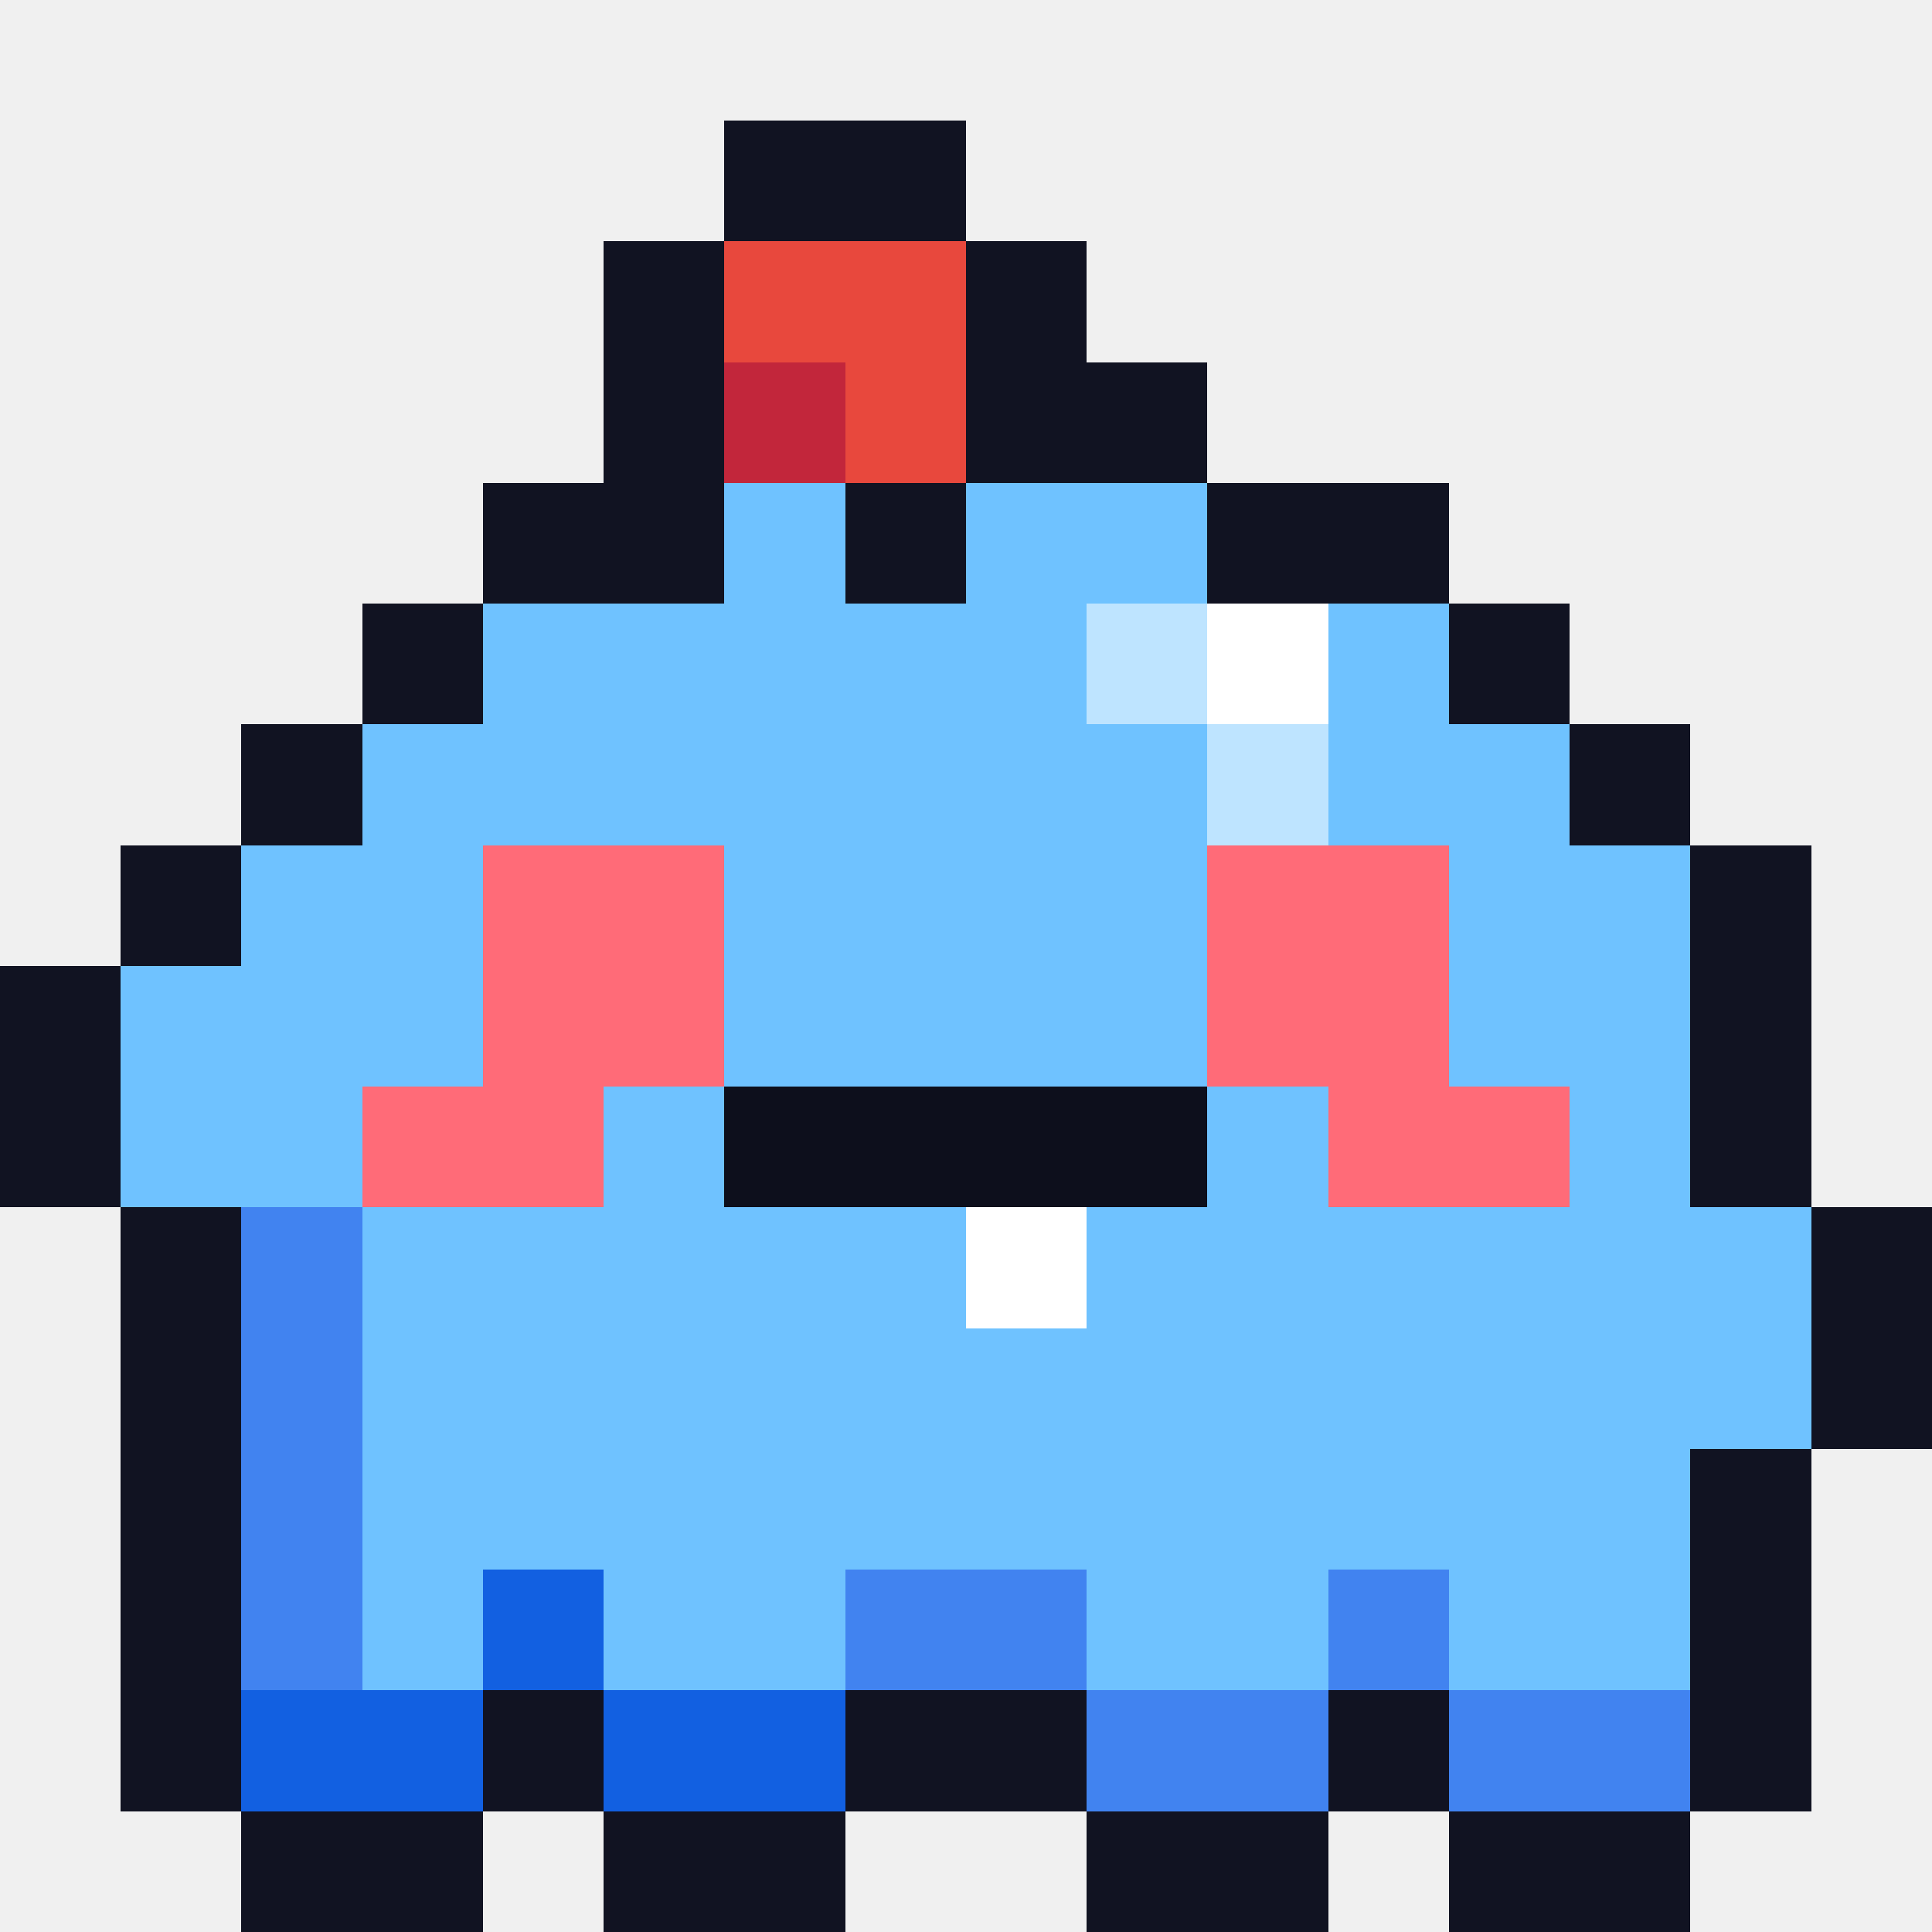
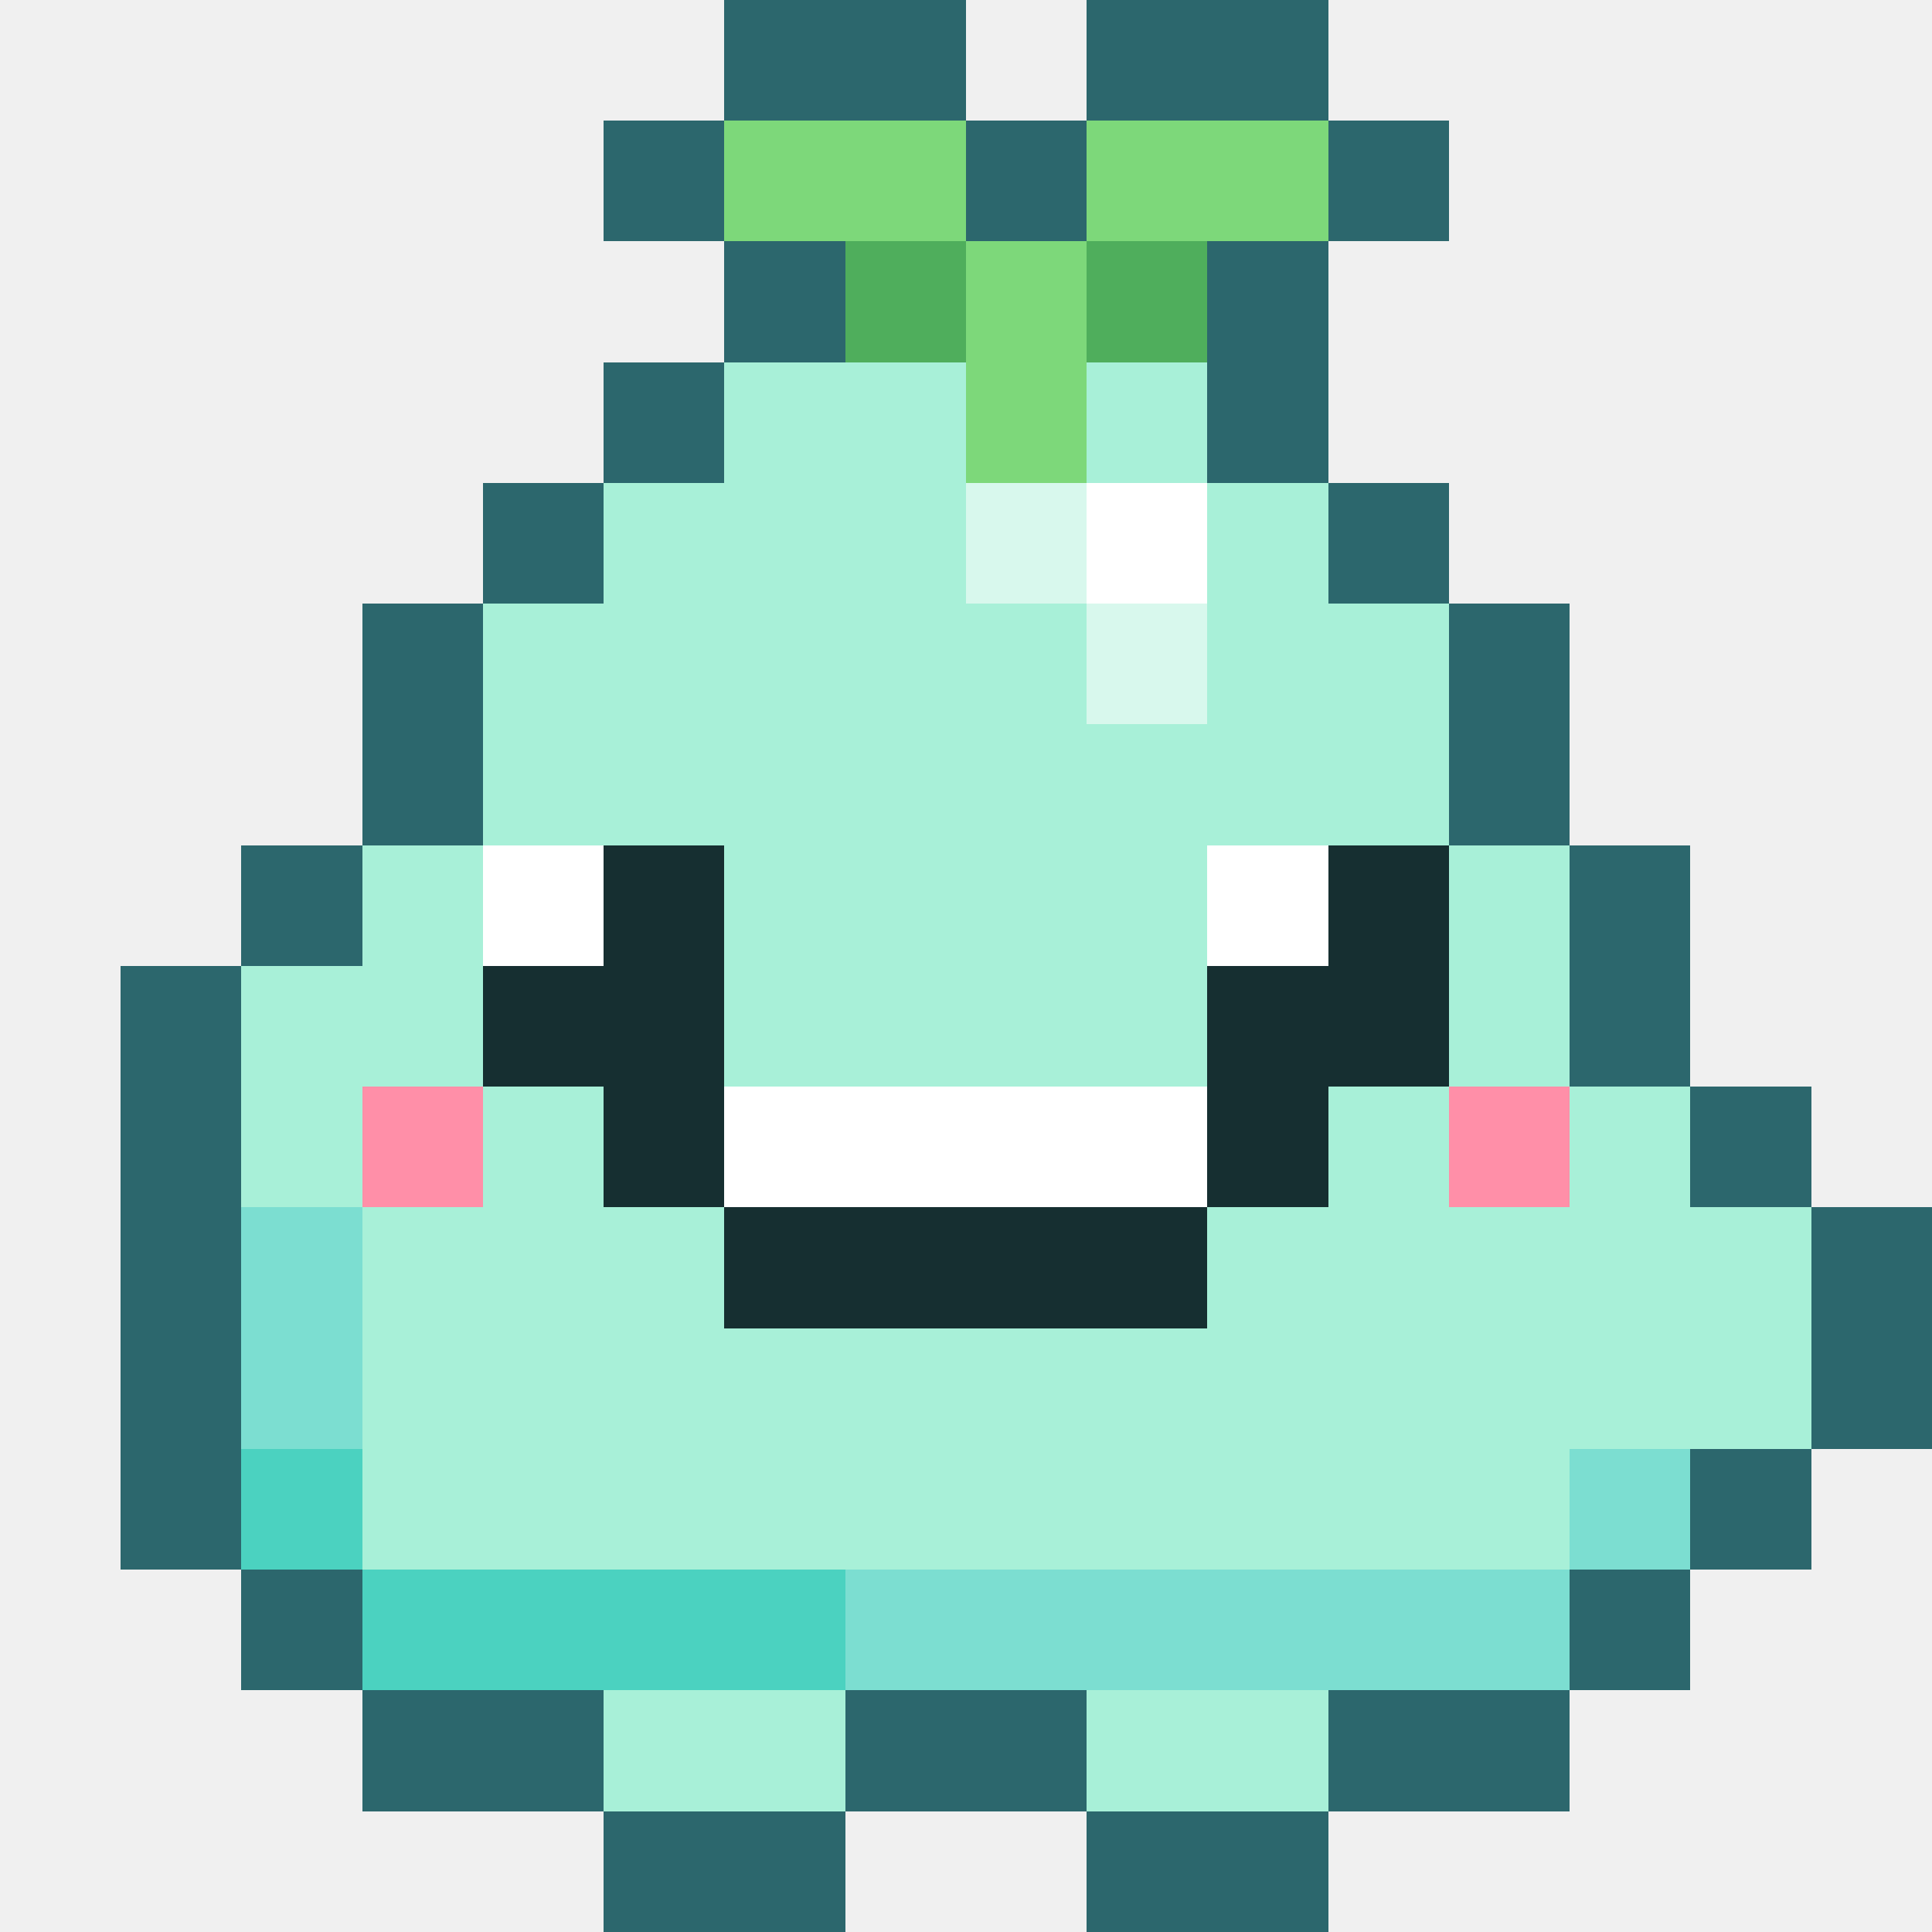
<svg xmlns="http://www.w3.org/2000/svg" width="256" height="256" viewBox="0 0 256 256" shape-rendering="crispEdges" role="presentation" aria-hidden="true">
  <g>
-     <rect x="96" y="16" width="32" height="16" fill="#111322" />
-     <rect x="80" y="32" width="16" height="16" fill="#111322" />
-     <rect x="96" y="32" width="32" height="16" fill="#E8483D" />
-     <rect x="128" y="32" width="16" height="16" fill="#111322" />
-     <rect x="80" y="48" width="16" height="16" fill="#111322" />
-     <rect x="96" y="48" width="16" height="16" fill="#C2263B" />
-     <rect x="112" y="48" width="16" height="16" fill="#E8483D" />
-     <rect x="128" y="48" width="32" height="16" fill="#111322" />
-     <rect x="64" y="64" width="32" height="16" fill="#111322" />
-     <rect x="96" y="64" width="16" height="16" fill="#6FC2FF" />
-     <rect x="112" y="64" width="16" height="16" fill="#111322" />
-     <rect x="128" y="64" width="32" height="16" fill="#6FC2FF" />
-     <rect x="160" y="64" width="32" height="16" fill="#111322" />
-     <rect x="48" y="80" width="16" height="16" fill="#111322" />
-     <rect x="64" y="80" width="80" height="16" fill="#6FC2FF" />
-     <rect x="144" y="80" width="16" height="16" fill="#BEE4FF" />
-     <rect x="160" y="80" width="16" height="16" fill="#FFFFFF" />
-     <rect x="176" y="80" width="16" height="16" fill="#6FC2FF" />
-     <rect x="192" y="80" width="16" height="16" fill="#111322" />
-     <rect x="32" y="96" width="16" height="16" fill="#111322" />
-     <rect x="48" y="96" width="112" height="16" fill="#6FC2FF" />
-     <rect x="160" y="96" width="16" height="16" fill="#BEE4FF" />
-     <rect x="176" y="96" width="32" height="16" fill="#6FC2FF" />
-     <rect x="208" y="96" width="16" height="16" fill="#111322" />
-     <rect x="16" y="112" width="16" height="16" fill="#111322" />
-     <rect x="32" y="112" width="32" height="16" fill="#6FC2FF" />
-     <rect x="64" y="112" width="32" height="16" fill="#FF6B78" />
-     <rect x="96" y="112" width="64" height="16" fill="#6FC2FF" />
-     <rect x="160" y="112" width="32" height="16" fill="#FF6B78" />
-     <rect x="192" y="112" width="32" height="16" fill="#6FC2FF" />
-     <rect x="224" y="112" width="16" height="16" fill="#111322" />
-     <rect x="0" y="128" width="16" height="16" fill="#111322" />
-     <rect x="16" y="128" width="48" height="16" fill="#6FC2FF" />
-     <rect x="64" y="128" width="32" height="16" fill="#FF6B78" />
-     <rect x="96" y="128" width="64" height="16" fill="#6FC2FF" />
-     <rect x="160" y="128" width="32" height="16" fill="#FF6B78" />
-     <rect x="192" y="128" width="32" height="16" fill="#6FC2FF" />
-     <rect x="224" y="128" width="16" height="16" fill="#111322" />
-     <rect x="0" y="144" width="16" height="16" fill="#111322" />
-     <rect x="16" y="144" width="32" height="16" fill="#6FC2FF" />
-     <rect x="48" y="144" width="32" height="16" fill="#FF6B78" />
-     <rect x="80" y="144" width="16" height="16" fill="#6FC2FF" />
-     <rect x="96" y="144" width="64" height="16" fill="#0D0F1C" />
-     <rect x="160" y="144" width="16" height="16" fill="#6FC2FF" />
-     <rect x="176" y="144" width="32" height="16" fill="#FF6B78" />
-     <rect x="208" y="144" width="16" height="16" fill="#6FC2FF" />
-     <rect x="224" y="144" width="16" height="16" fill="#111322" />
-     <rect x="16" y="160" width="16" height="16" fill="#111322" />
-     <rect x="32" y="160" width="16" height="16" fill="#4183F0" />
-     <rect x="48" y="160" width="80" height="16" fill="#6FC2FF" />
-     <rect x="128" y="160" width="16" height="16" fill="#FFFFFF" />
-     <rect x="144" y="160" width="96" height="16" fill="#6FC2FF" />
-     <rect x="240" y="160" width="16" height="16" fill="#111322" />
-     <rect x="16" y="176" width="16" height="16" fill="#111322" />
-     <rect x="32" y="176" width="16" height="16" fill="#4183F0" />
-     <rect x="48" y="176" width="192" height="16" fill="#6FC2FF" />
-     <rect x="240" y="176" width="16" height="16" fill="#111322" />
-     <rect x="16" y="192" width="16" height="16" fill="#111322" />
-     <rect x="32" y="192" width="16" height="16" fill="#4183F0" />
-     <rect x="48" y="192" width="176" height="16" fill="#6FC2FF" />
-     <rect x="224" y="192" width="16" height="16" fill="#111322" />
-     <rect x="16" y="208" width="16" height="16" fill="#111322" />
-     <rect x="32" y="208" width="16" height="16" fill="#4183F0" />
-     <rect x="48" y="208" width="16" height="16" fill="#6FC2FF" />
-     <rect x="64" y="208" width="16" height="16" fill="#1260E1" />
-     <rect x="80" y="208" width="32" height="16" fill="#6FC2FF" />
-     <rect x="112" y="208" width="32" height="16" fill="#4183F0" />
-     <rect x="144" y="208" width="32" height="16" fill="#6FC2FF" />
-     <rect x="176" y="208" width="16" height="16" fill="#4183F0" />
-     <rect x="192" y="208" width="32" height="16" fill="#6FC2FF" />
-     <rect x="224" y="208" width="16" height="16" fill="#111322" />
-     <rect x="16" y="224" width="16" height="16" fill="#111322" />
-     <rect x="32" y="224" width="32" height="16" fill="#1260E1" />
-     <rect x="64" y="224" width="16" height="16" fill="#111322" />
-     <rect x="80" y="224" width="32" height="16" fill="#1260E1" />
-     <rect x="112" y="224" width="32" height="16" fill="#111322" />
-     <rect x="144" y="224" width="32" height="16" fill="#4183F0" />
-     <rect x="176" y="224" width="16" height="16" fill="#111322" />
-     <rect x="192" y="224" width="32" height="16" fill="#4183F0" />
-     <rect x="224" y="224" width="16" height="16" fill="#111322" />
-     <rect x="32" y="240" width="32" height="16" fill="#111322" />
-     <rect x="80" y="240" width="32" height="16" fill="#111322" />
-     <rect x="144" y="240" width="32" height="16" fill="#111322" />
-     <rect x="192" y="240" width="32" height="16" fill="#111322" />
+     <rect x="96" y="0" width="32" height="16" fill="#2C676D" />
+     <rect x="144" y="0" width="32" height="16" fill="#2C676D" />
+     <rect x="80" y="16" width="16" height="16" fill="#2C676D" />
+     <rect x="96" y="16" width="32" height="16" fill="#7DD87A" />
+     <rect x="128" y="16" width="16" height="16" fill="#2C676D" />
+     <rect x="144" y="16" width="32" height="16" fill="#7DD87A" />
+     <rect x="176" y="16" width="16" height="16" fill="#2C676D" />
+     <rect x="96" y="32" width="16" height="16" fill="#2C676D" />
+     <rect x="112" y="32" width="16" height="16" fill="#4FAE5C" />
+     <rect x="128" y="32" width="16" height="16" fill="#7DD87A" />
+     <rect x="144" y="32" width="16" height="16" fill="#4FAE5C" />
+     <rect x="160" y="32" width="16" height="16" fill="#2C676D" />
+     <rect x="80" y="48" width="16" height="16" fill="#2C676D" />
+     <rect x="96" y="48" width="32" height="16" fill="#A8F0D8" />
+     <rect x="128" y="48" width="16" height="16" fill="#7DD87A" />
+     <rect x="144" y="48" width="16" height="16" fill="#A8F0D8" />
+     <rect x="160" y="48" width="16" height="16" fill="#2C676D" />
+     <rect x="64" y="64" width="16" height="16" fill="#2C676D" />
+     <rect x="80" y="64" width="48" height="16" fill="#A8F0D8" />
+     <rect x="128" y="64" width="16" height="16" fill="#D8F8ED" />
+     <rect x="144" y="64" width="16" height="16" fill="#FFFFFF" />
+     <rect x="160" y="64" width="16" height="16" fill="#A8F0D8" />
+     <rect x="176" y="64" width="16" height="16" fill="#2C676D" />
+     <rect x="48" y="80" width="16" height="16" fill="#2C676D" />
+     <rect x="64" y="80" width="80" height="16" fill="#A8F0D8" />
+     <rect x="144" y="80" width="16" height="16" fill="#D8F8ED" />
+     <rect x="160" y="80" width="32" height="16" fill="#A8F0D8" />
+     <rect x="192" y="80" width="16" height="16" fill="#2C676D" />
+     <rect x="48" y="96" width="16" height="16" fill="#2C676D" />
+     <rect x="64" y="96" width="128" height="16" fill="#A8F0D8" />
+     <rect x="192" y="96" width="16" height="16" fill="#2C676D" />
+     <rect x="32" y="112" width="16" height="16" fill="#2C676D" />
+     <rect x="48" y="112" width="16" height="16" fill="#A8F0D8" />
+     <rect x="64" y="112" width="16" height="16" fill="#FFFFFF" />
+     <rect x="80" y="112" width="16" height="16" fill="#162F31" />
+     <rect x="96" y="112" width="64" height="16" fill="#A8F0D8" />
+     <rect x="160" y="112" width="16" height="16" fill="#FFFFFF" />
+     <rect x="176" y="112" width="16" height="16" fill="#162F31" />
+     <rect x="192" y="112" width="16" height="16" fill="#A8F0D8" />
+     <rect x="208" y="112" width="16" height="16" fill="#2C676D" />
+     <rect x="16" y="128" width="16" height="16" fill="#2C676D" />
+     <rect x="32" y="128" width="32" height="16" fill="#A8F0D8" />
+     <rect x="64" y="128" width="32" height="16" fill="#162F31" />
+     <rect x="96" y="128" width="64" height="16" fill="#A8F0D8" />
+     <rect x="160" y="128" width="32" height="16" fill="#162F31" />
+     <rect x="192" y="128" width="16" height="16" fill="#A8F0D8" />
+     <rect x="208" y="128" width="16" height="16" fill="#2C676D" />
+     <rect x="16" y="144" width="16" height="16" fill="#2C676D" />
+     <rect x="32" y="144" width="16" height="16" fill="#A8F0D8" />
+     <rect x="48" y="144" width="16" height="16" fill="#FF8FA8" />
+     <rect x="64" y="144" width="16" height="16" fill="#A8F0D8" />
+     <rect x="80" y="144" width="16" height="16" fill="#162F31" />
+     <rect x="96" y="144" width="64" height="16" fill="#FFFFFF" />
+     <rect x="160" y="144" width="16" height="16" fill="#162F31" />
+     <rect x="176" y="144" width="16" height="16" fill="#A8F0D8" />
+     <rect x="192" y="144" width="16" height="16" fill="#FF8FA8" />
+     <rect x="208" y="144" width="16" height="16" fill="#A8F0D8" />
+     <rect x="224" y="144" width="16" height="16" fill="#2C676D" />
+     <rect x="16" y="160" width="16" height="16" fill="#2C676D" />
+     <rect x="32" y="160" width="16" height="16" fill="#7CDED1" />
+     <rect x="48" y="160" width="48" height="16" fill="#A8F0D8" />
+     <rect x="96" y="160" width="64" height="16" fill="#162F31" />
+     <rect x="160" y="160" width="80" height="16" fill="#A8F0D8" />
+     <rect x="240" y="160" width="16" height="16" fill="#2C676D" />
+     <rect x="16" y="176" width="16" height="16" fill="#2C676D" />
+     <rect x="32" y="176" width="16" height="16" fill="#7CDED1" />
+     <rect x="48" y="176" width="192" height="16" fill="#A8F0D8" />
+     <rect x="240" y="176" width="16" height="16" fill="#2C676D" />
+     <rect x="16" y="192" width="16" height="16" fill="#2C676D" />
+     <rect x="32" y="192" width="16" height="16" fill="#4BD2C0" />
+     <rect x="48" y="192" width="160" height="16" fill="#A8F0D8" />
+     <rect x="208" y="192" width="16" height="16" fill="#7CDED1" />
+     <rect x="224" y="192" width="16" height="16" fill="#2C676D" />
+     <rect x="32" y="208" width="16" height="16" fill="#2C676D" />
+     <rect x="48" y="208" width="64" height="16" fill="#4BD2C0" />
+     <rect x="112" y="208" width="96" height="16" fill="#7CDED1" />
+     <rect x="208" y="208" width="16" height="16" fill="#2C676D" />
+     <rect x="48" y="224" width="32" height="16" fill="#2C676D" />
+     <rect x="80" y="224" width="32" height="16" fill="#A8F0D8" />
+     <rect x="112" y="224" width="32" height="16" fill="#2C676D" />
+     <rect x="144" y="224" width="32" height="16" fill="#A8F0D8" />
+     <rect x="176" y="224" width="32" height="16" fill="#2C676D" />
+     <rect x="80" y="240" width="32" height="16" fill="#2C676D" />
+     <rect x="144" y="240" width="32" height="16" fill="#2C676D" />
  </g>
</svg>
